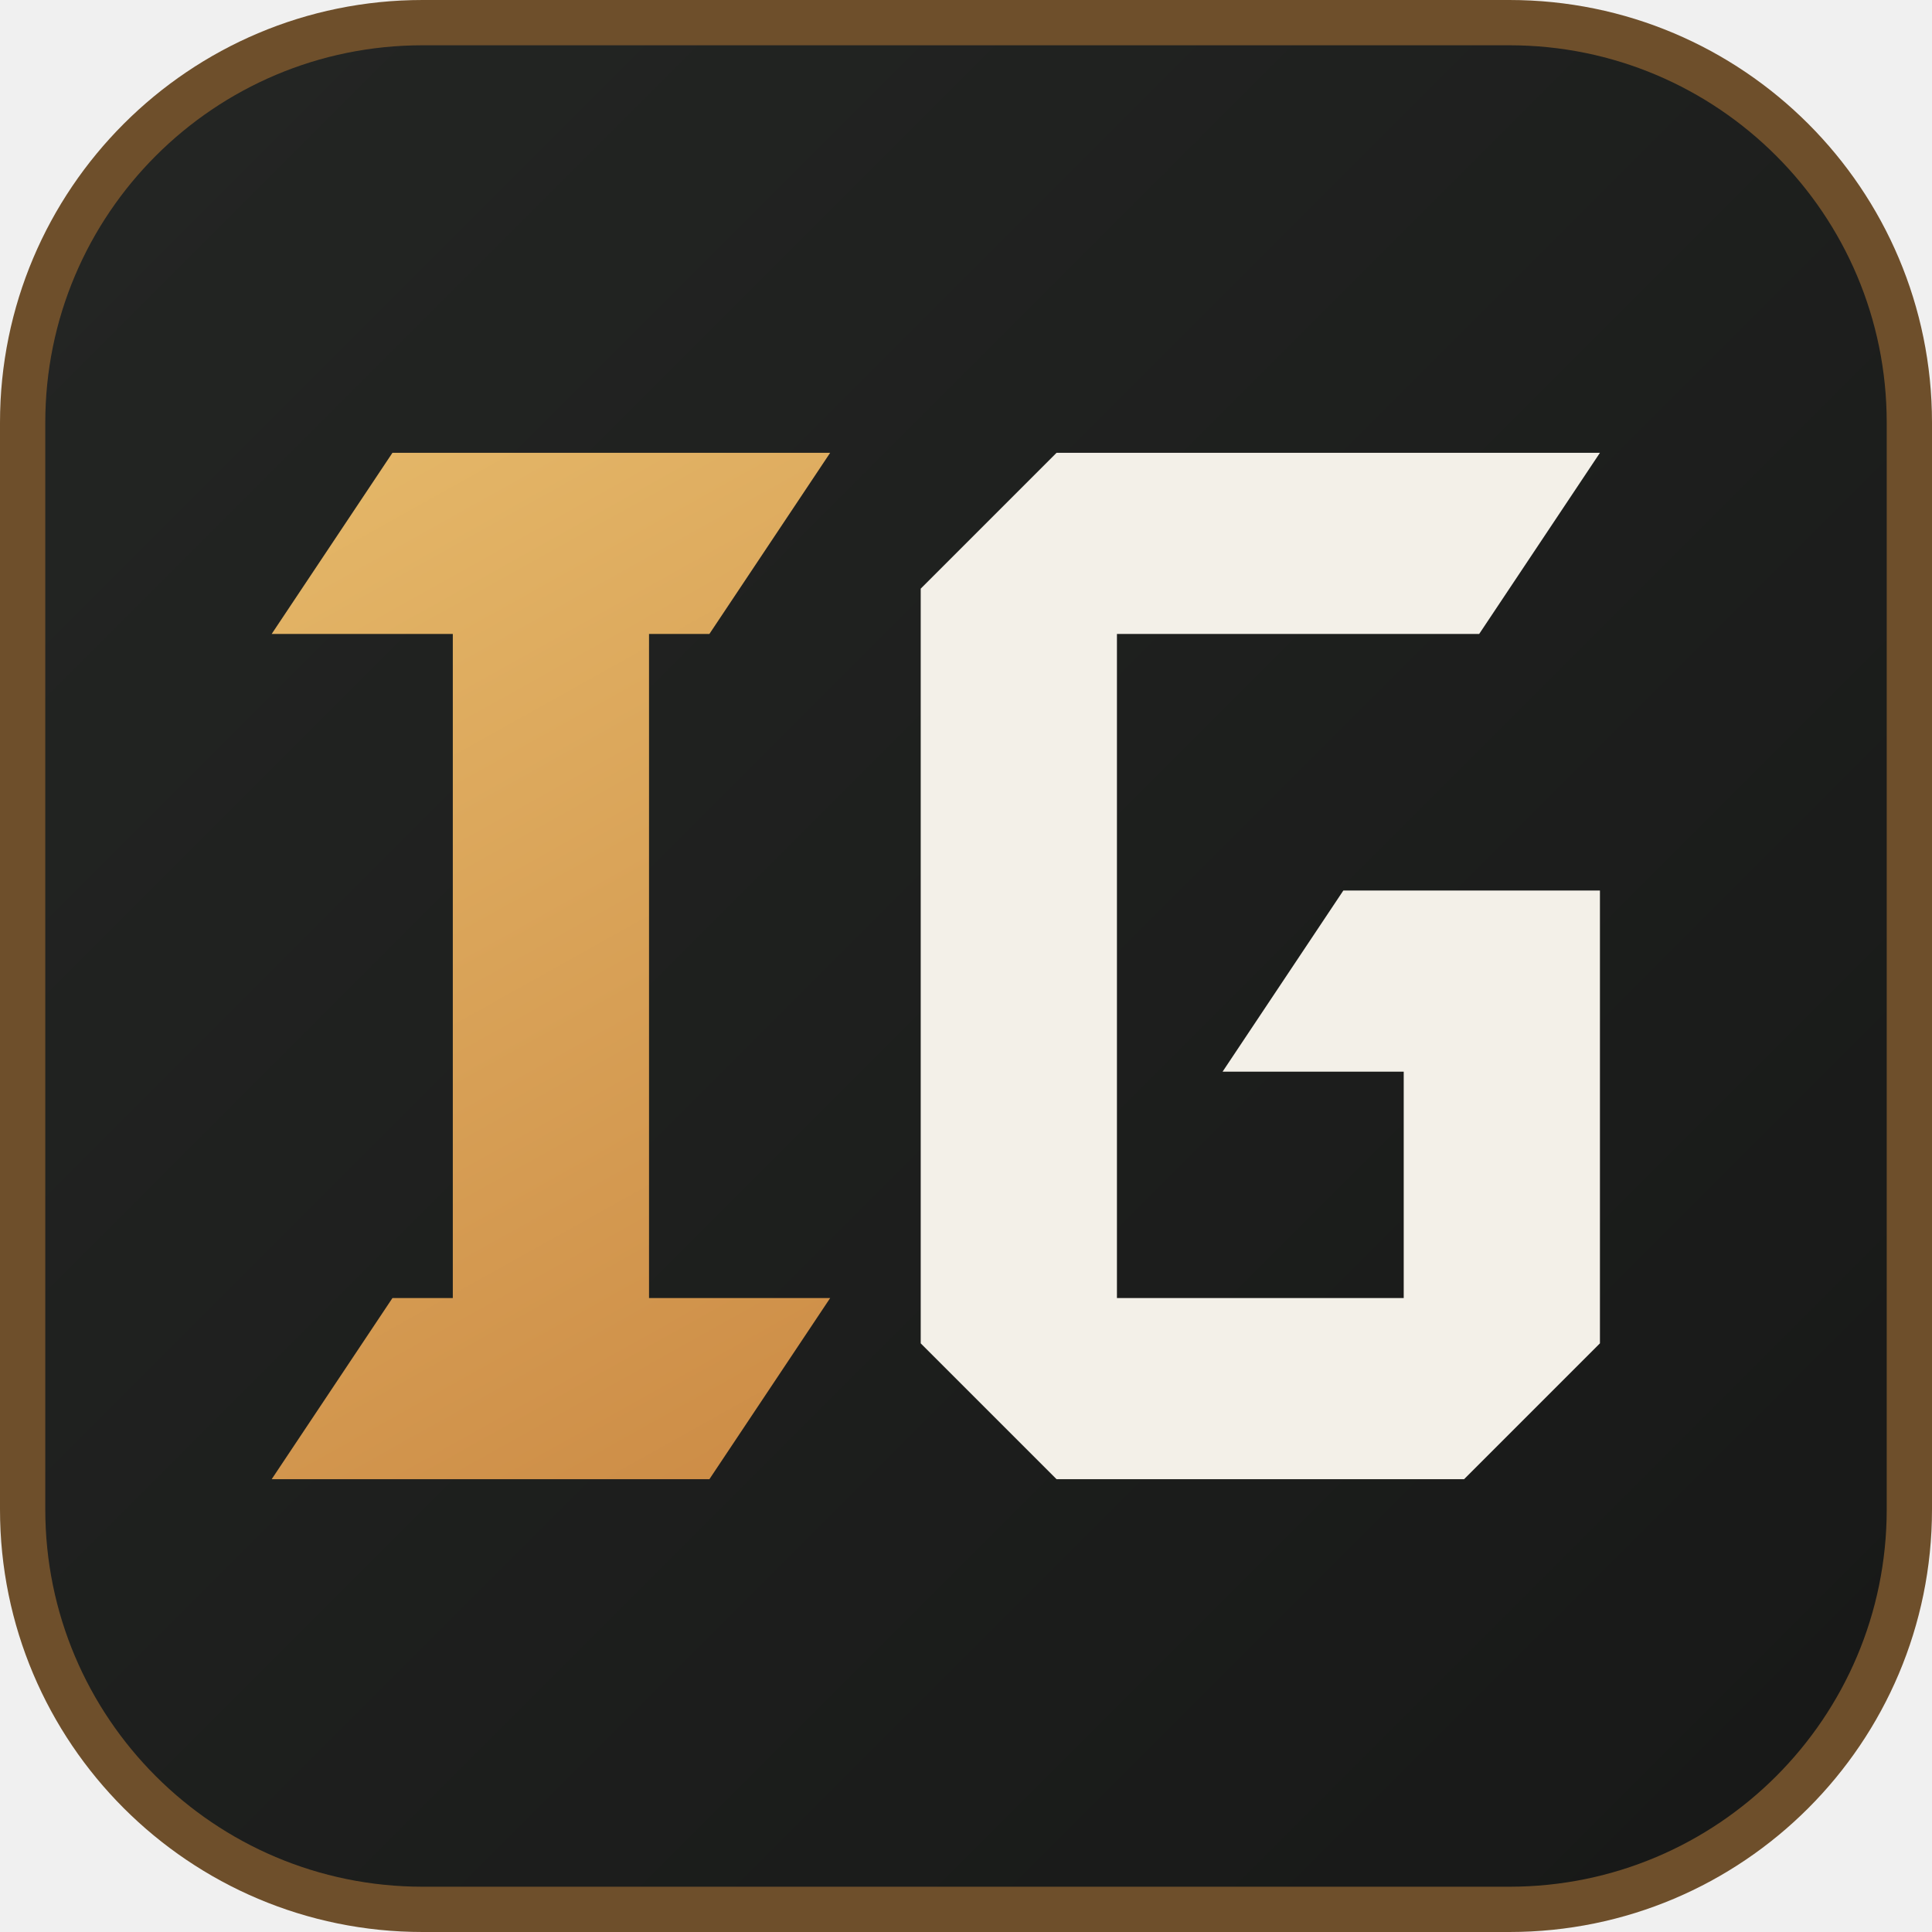
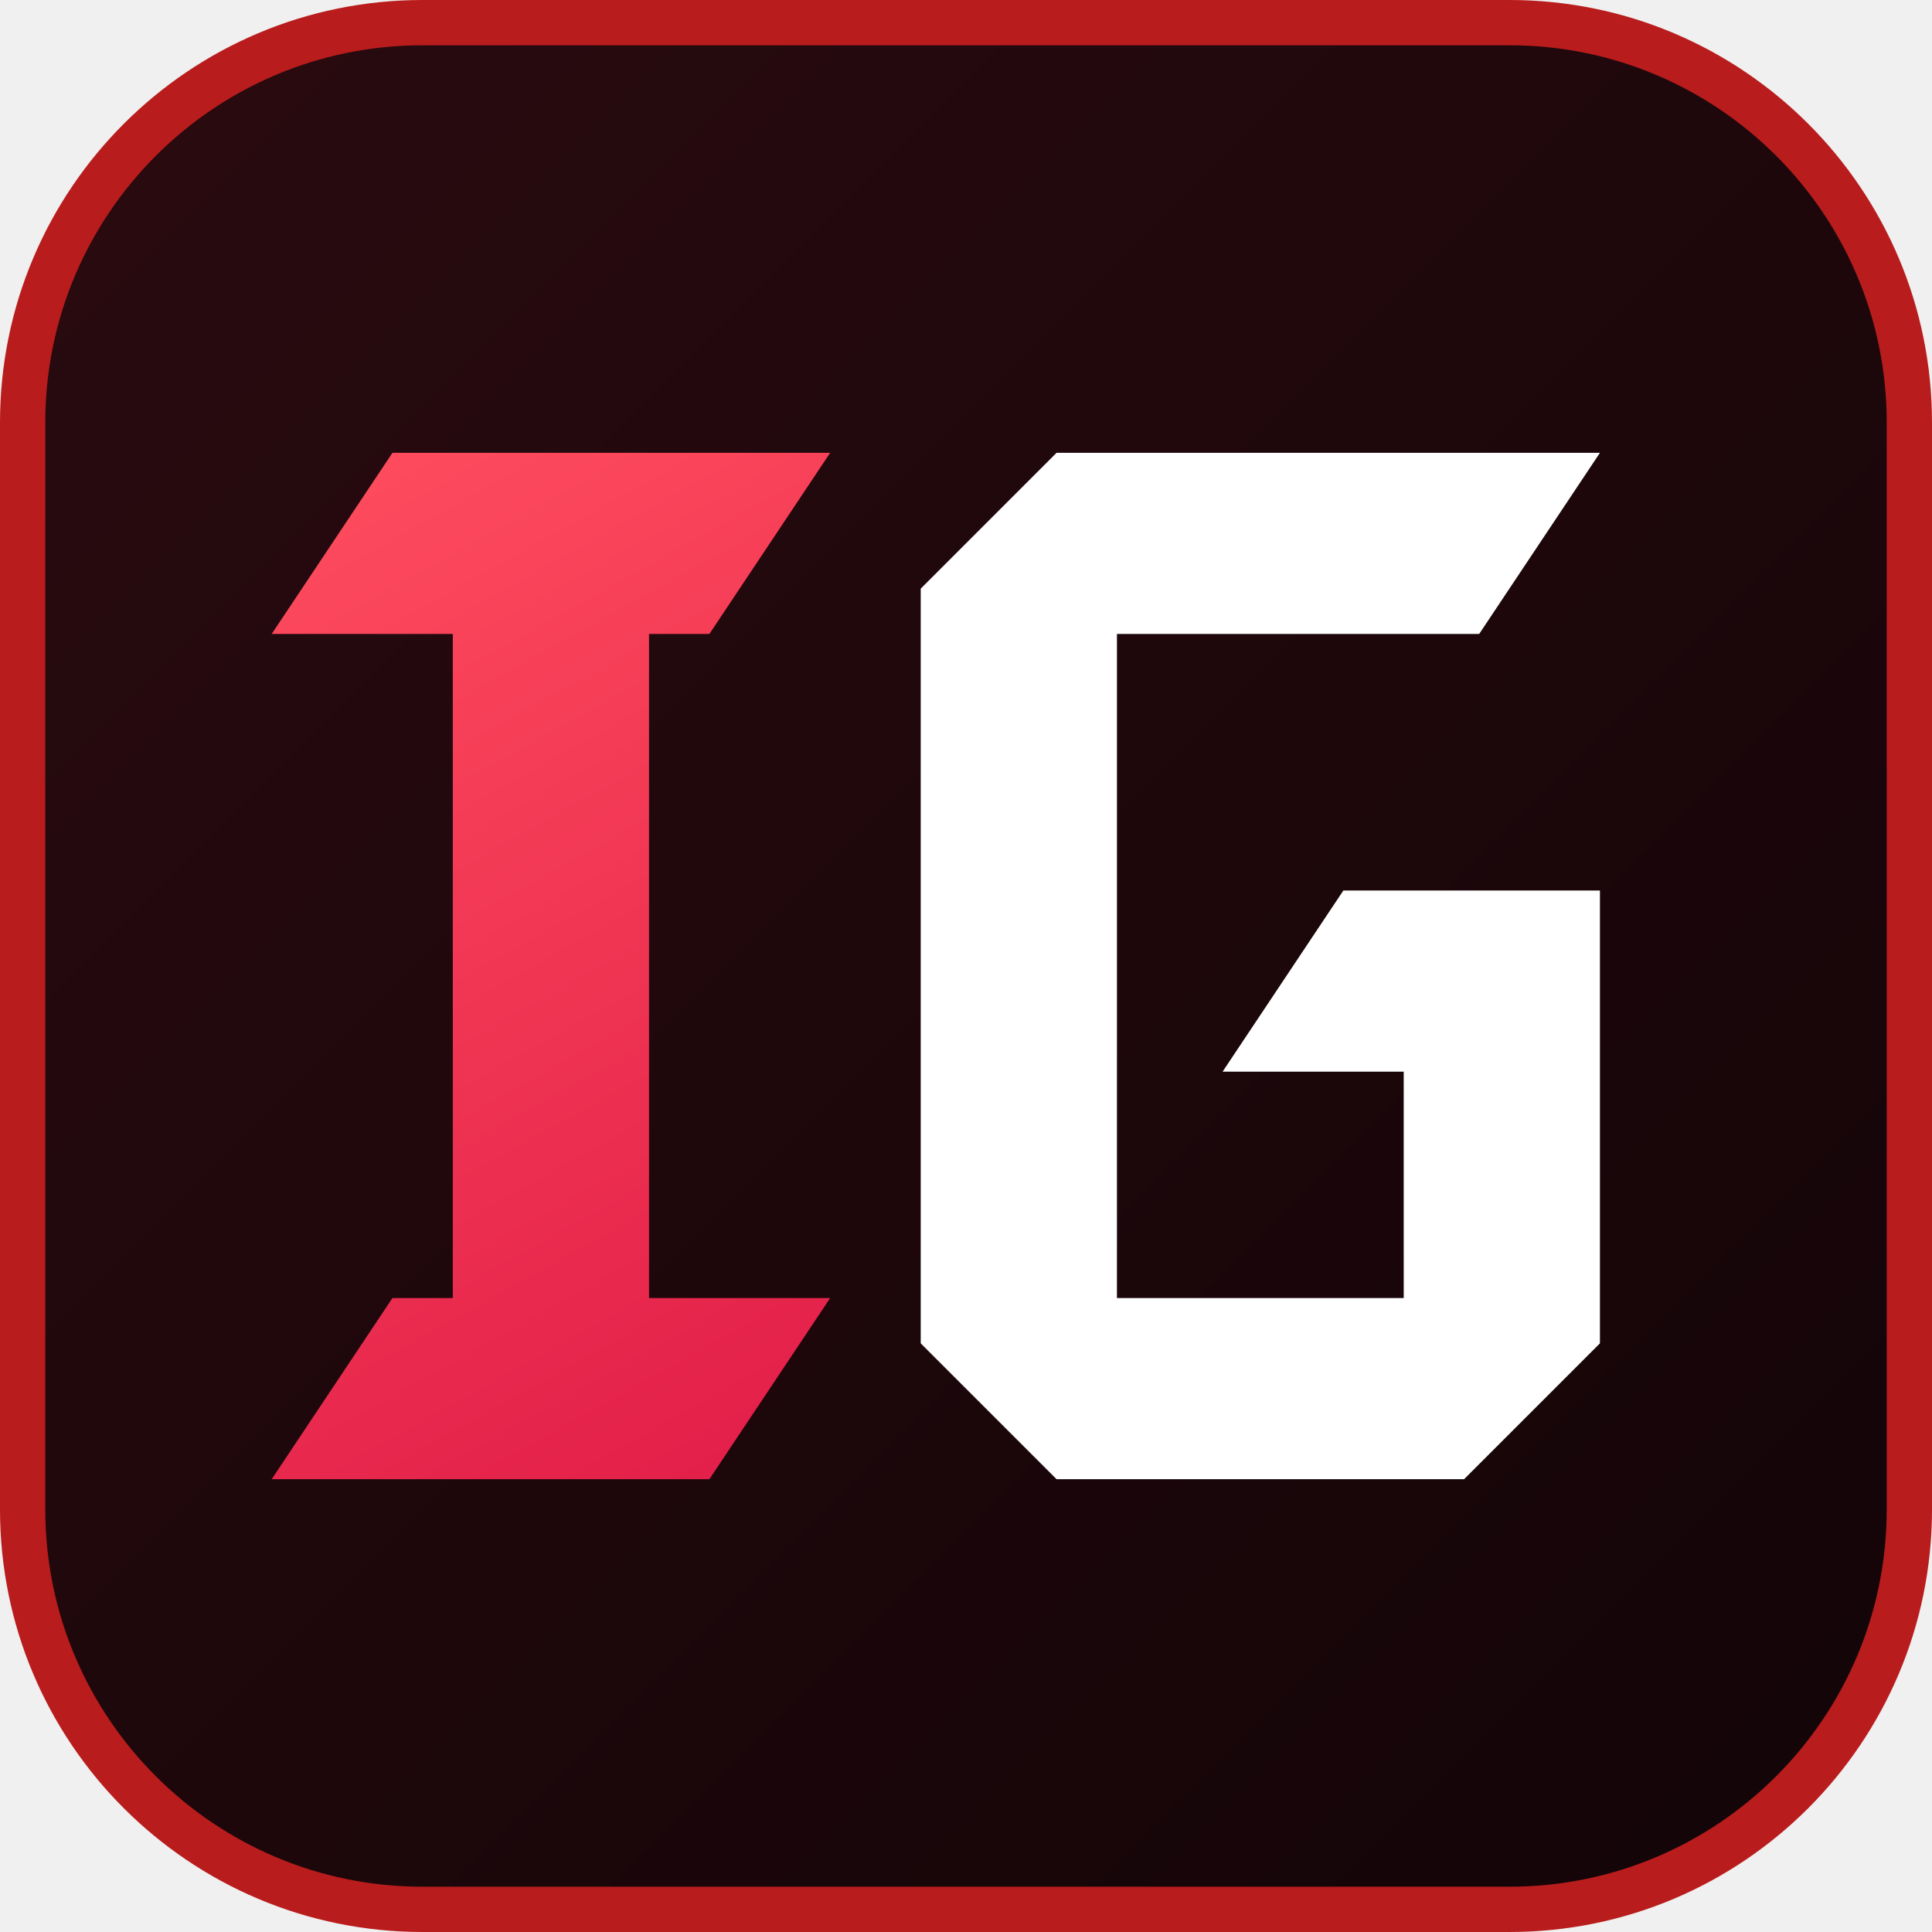
<svg xmlns="http://www.w3.org/2000/svg" width="64" height="64" viewBox="0 0 64 64" fill="none" role="img" aria-label="Inaayah Games">
  <defs>
    <linearGradient id="bgIG" x1="0" y1="0" x2="64" y2="64" gradientUnits="userSpaceOnUse">
-       <stop offset="0%" stop-color="#242624" />
-       <stop offset="100%" stop-color="#171817" />
+       <stop offset="0%" stop-color="#2A0B10" />
+       <stop offset="100%" stop-color="#120407" />
    </linearGradient>
-     <linearGradient id="teakIG" x1="9" y1="15" x2="28" y2="49" gradientUnits="userSpaceOnUse">
-       <stop offset="0%" stop-color="#E5B869" />
-       <stop offset="100%" stop-color="#CC8B45" />
+     <linearGradient id="crimsonIG" x1="9" y1="15" x2="28" y2="49" gradientUnits="userSpaceOnUse">
+       <stop offset="0%" stop-color="#FF4D5E" />
+       <stop offset="100%" stop-color="#E11D48" />
    </linearGradient>
  </defs>
-   <rect width="64" height="64" rx="14" fill="#6E4F2B" />
+   <rect width="64" height="64" rx="14" fill="#B91C1C" />
  <rect x="1.5" y="1.5" width="61" height="61" rx="12.5" fill="url(#bgIG)" />
-   <path fill="url(#teakIG)" d="M13 15H27.5L23.5 21H21.5V43H27.5L23.5 49H9L13 43H15V21H9L13 15Z" />
-   <path fill="#F3F0E8" d="M35 15H53L49 21H37V43H46.5V35.5H40.5L44.5 29.5H53V44.5L48.5 49H35L30.5 44.5V19.5L35 15Z" />
+   <path fill="url(#crimsonIG)" d="M13 15H27.5L23.5 21H21.5V43H27.5L23.5 49H9L13 43H15V21H9L13 15Z" />
+   <path fill="#FFFFFF" d="M35 15H53L49 21H37V43H46.5V35.5H40.5L44.5 29.5H53V44.5L48.5 49H35L30.5 44.5V19.5L35 15Z" />
</svg>
